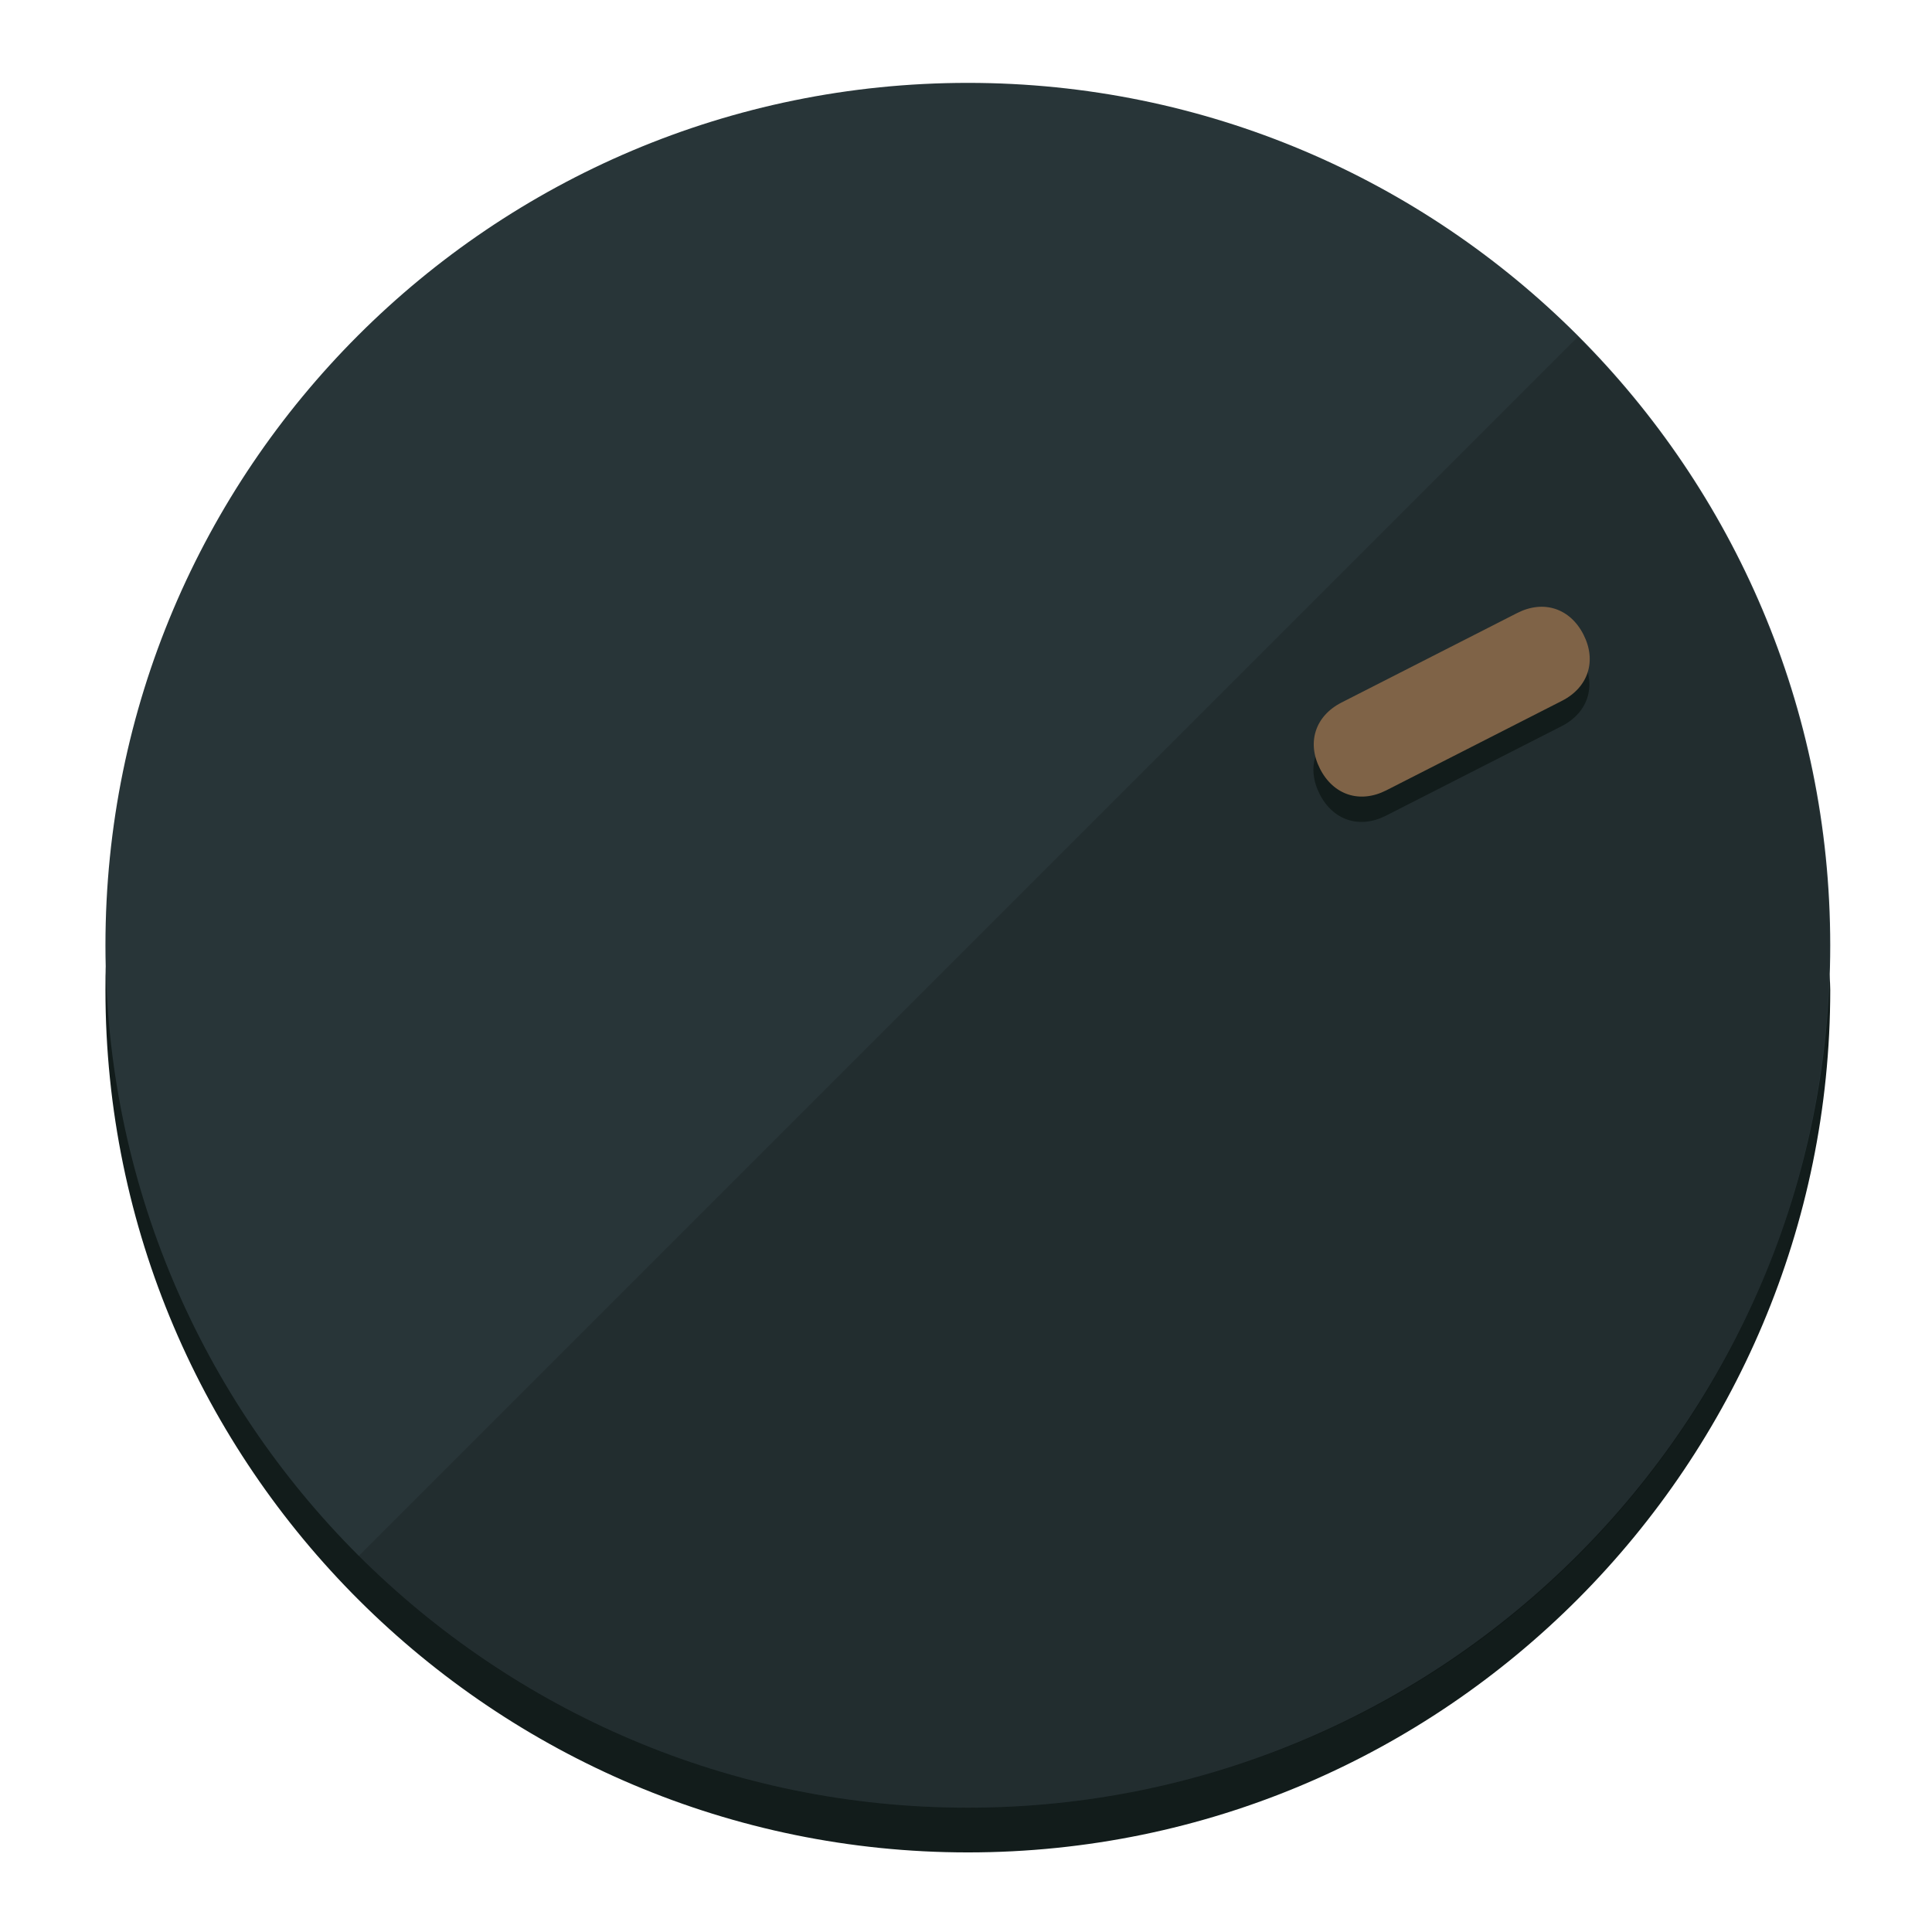
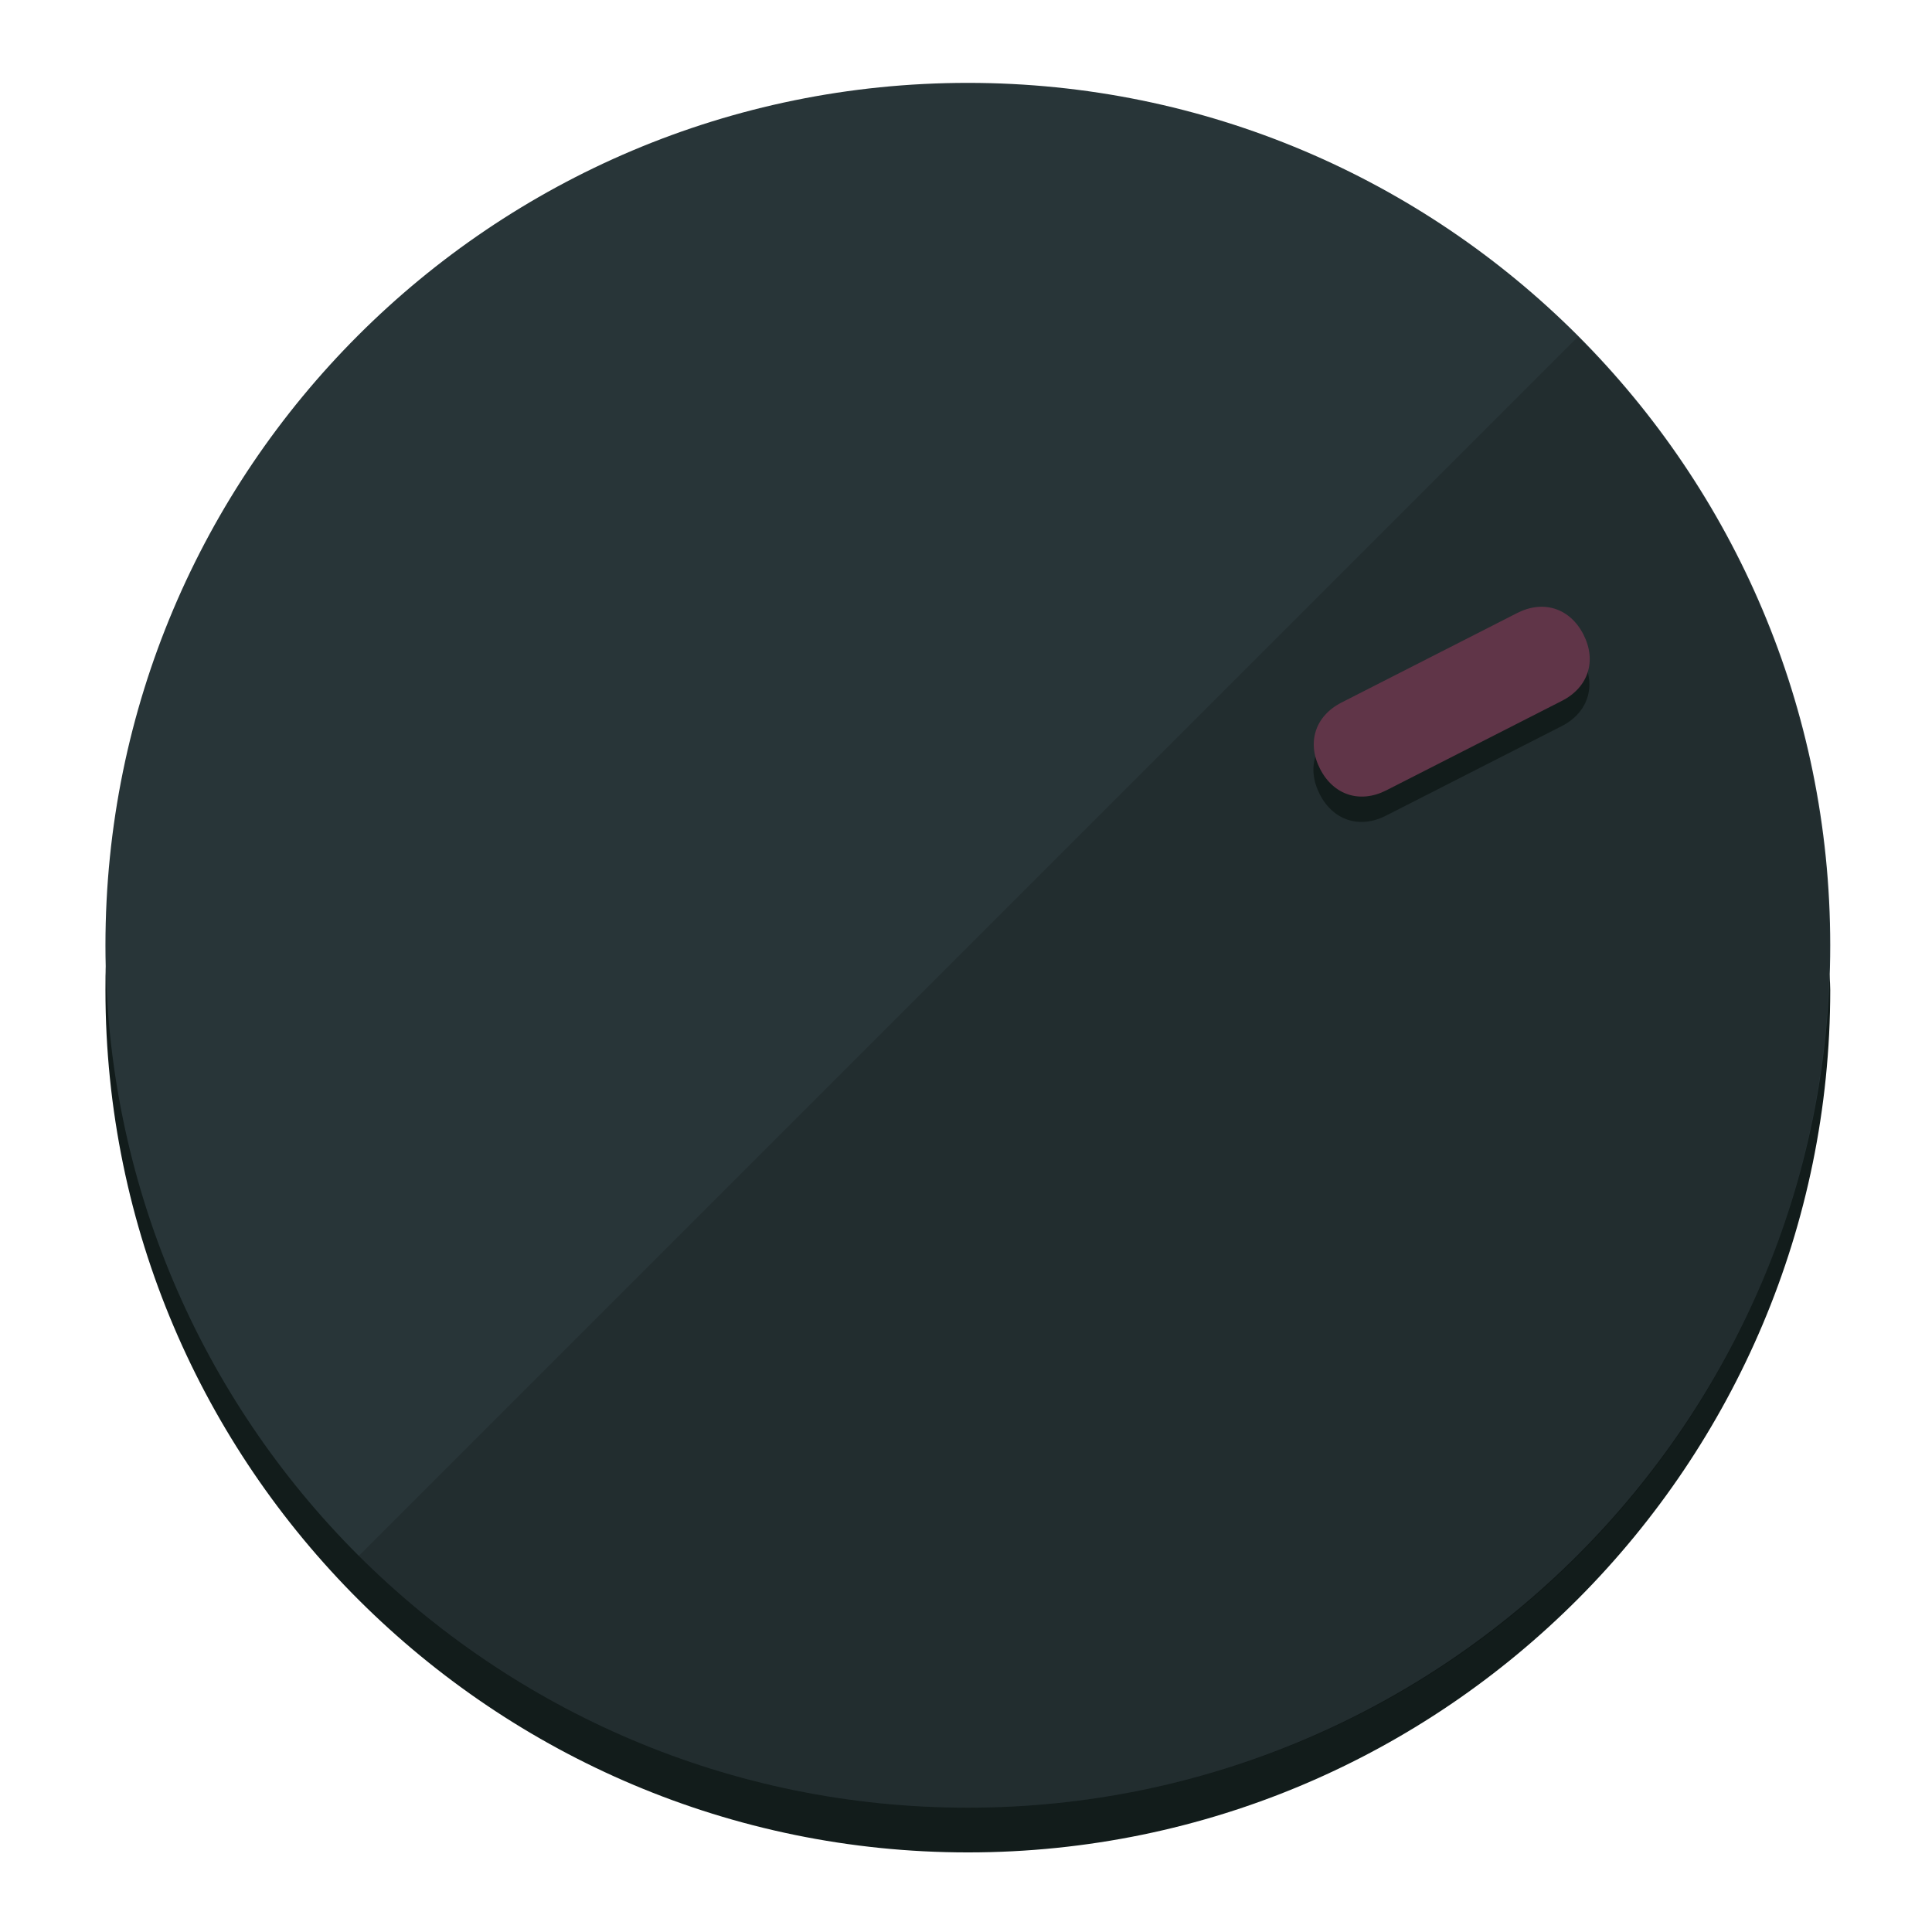
<svg xmlns="http://www.w3.org/2000/svg" height="120px" width="120px" version="1.1" id="Layer_1" viewBox="0 0 496.8 496.8" xml:space="preserve">
  <defs id="defs23" />
  <g id="g3158">
    <path style="display:inline;fill:#121c1b;fill-opacity:1;stroke-width:1.584" d="m 248.875,445.92 c 116.582,0 212.89,-91.238 220.493,-205.286 0,5.069 1.267,8.87 1.267,13.939 0,121.651 -98.842,221.76 -221.76,221.76 -121.651,0 -221.76,-98.842 -221.76,-221.76 0,-5.069 0,-8.87 1.267,-13.939 7.603,114.048 103.91,205.286 220.493,205.286 z" id="path8" />
    <circle style="display:inline;fill:#283538;fill-opacity:1;stroke-width:1.584" cx="248.875" cy="243.071" r="221.76" id="circle12" />
    <path style="display:inline;fill:#000000;fill-opacity:0.154;stroke-width:1.587" d="m 405.744,86.606 c 86.308,86.308 86.308,227.193 0,313.5 -86.308,86.308 -227.193,86.308 -313.5,0" id="path14" />
  </g>
  <g id="g3198">
    <circle style="display:none;fill:#000000;fill-opacity:0;stroke-width:1.584" cx="329.835" cy="-110.802" r="221.76" id="circle12-3" transform="rotate(63)" />
    <path style="display:inline;fill:#121c1b;fill-opacity:1;stroke-width:1.584" d="m 356.39,209.744 c -6.774,3.452 -13.592,1.237 -17.044,-5.538 v 0 c -3.452,-6.774 -1.237,-13.592 5.538,-17.044 l 45.163,-23.012 c 6.775,-3.452 13.592,-1.237 17.044,5.538 v 0 c 3.452,6.774 1.237,13.592 -5.538,17.044 z" id="path3789" />
-     <path style="display:inline;fill:#7F6347;stroke-width:1.584" d="m 356.478,203.228 c -6.774,3.452 -13.592,1.237 -17.044,-5.538 v 0 c -3.452,-6.774 -1.237,-13.592 5.538,-17.044 l 45.163,-23.012 c 6.774,-3.452 13.592,-1.237 17.044,5.538 v 0 c 3.452,6.775 1.237,13.592 -5.538,17.044 z" id="path915" />
+     <path style="display:inline;fill:#603548;stroke-width:1.584" d="m 356.478,203.228 c -6.774,3.452 -13.592,1.237 -17.044,-5.538 v 0 c -3.452,-6.774 -1.237,-13.592 5.538,-17.044 l 45.163,-23.012 c 6.774,-3.452 13.592,-1.237 17.044,5.538 v 0 c 3.452,6.775 1.237,13.592 -5.538,17.044 z" id="path915" />
  </g>
</svg>
